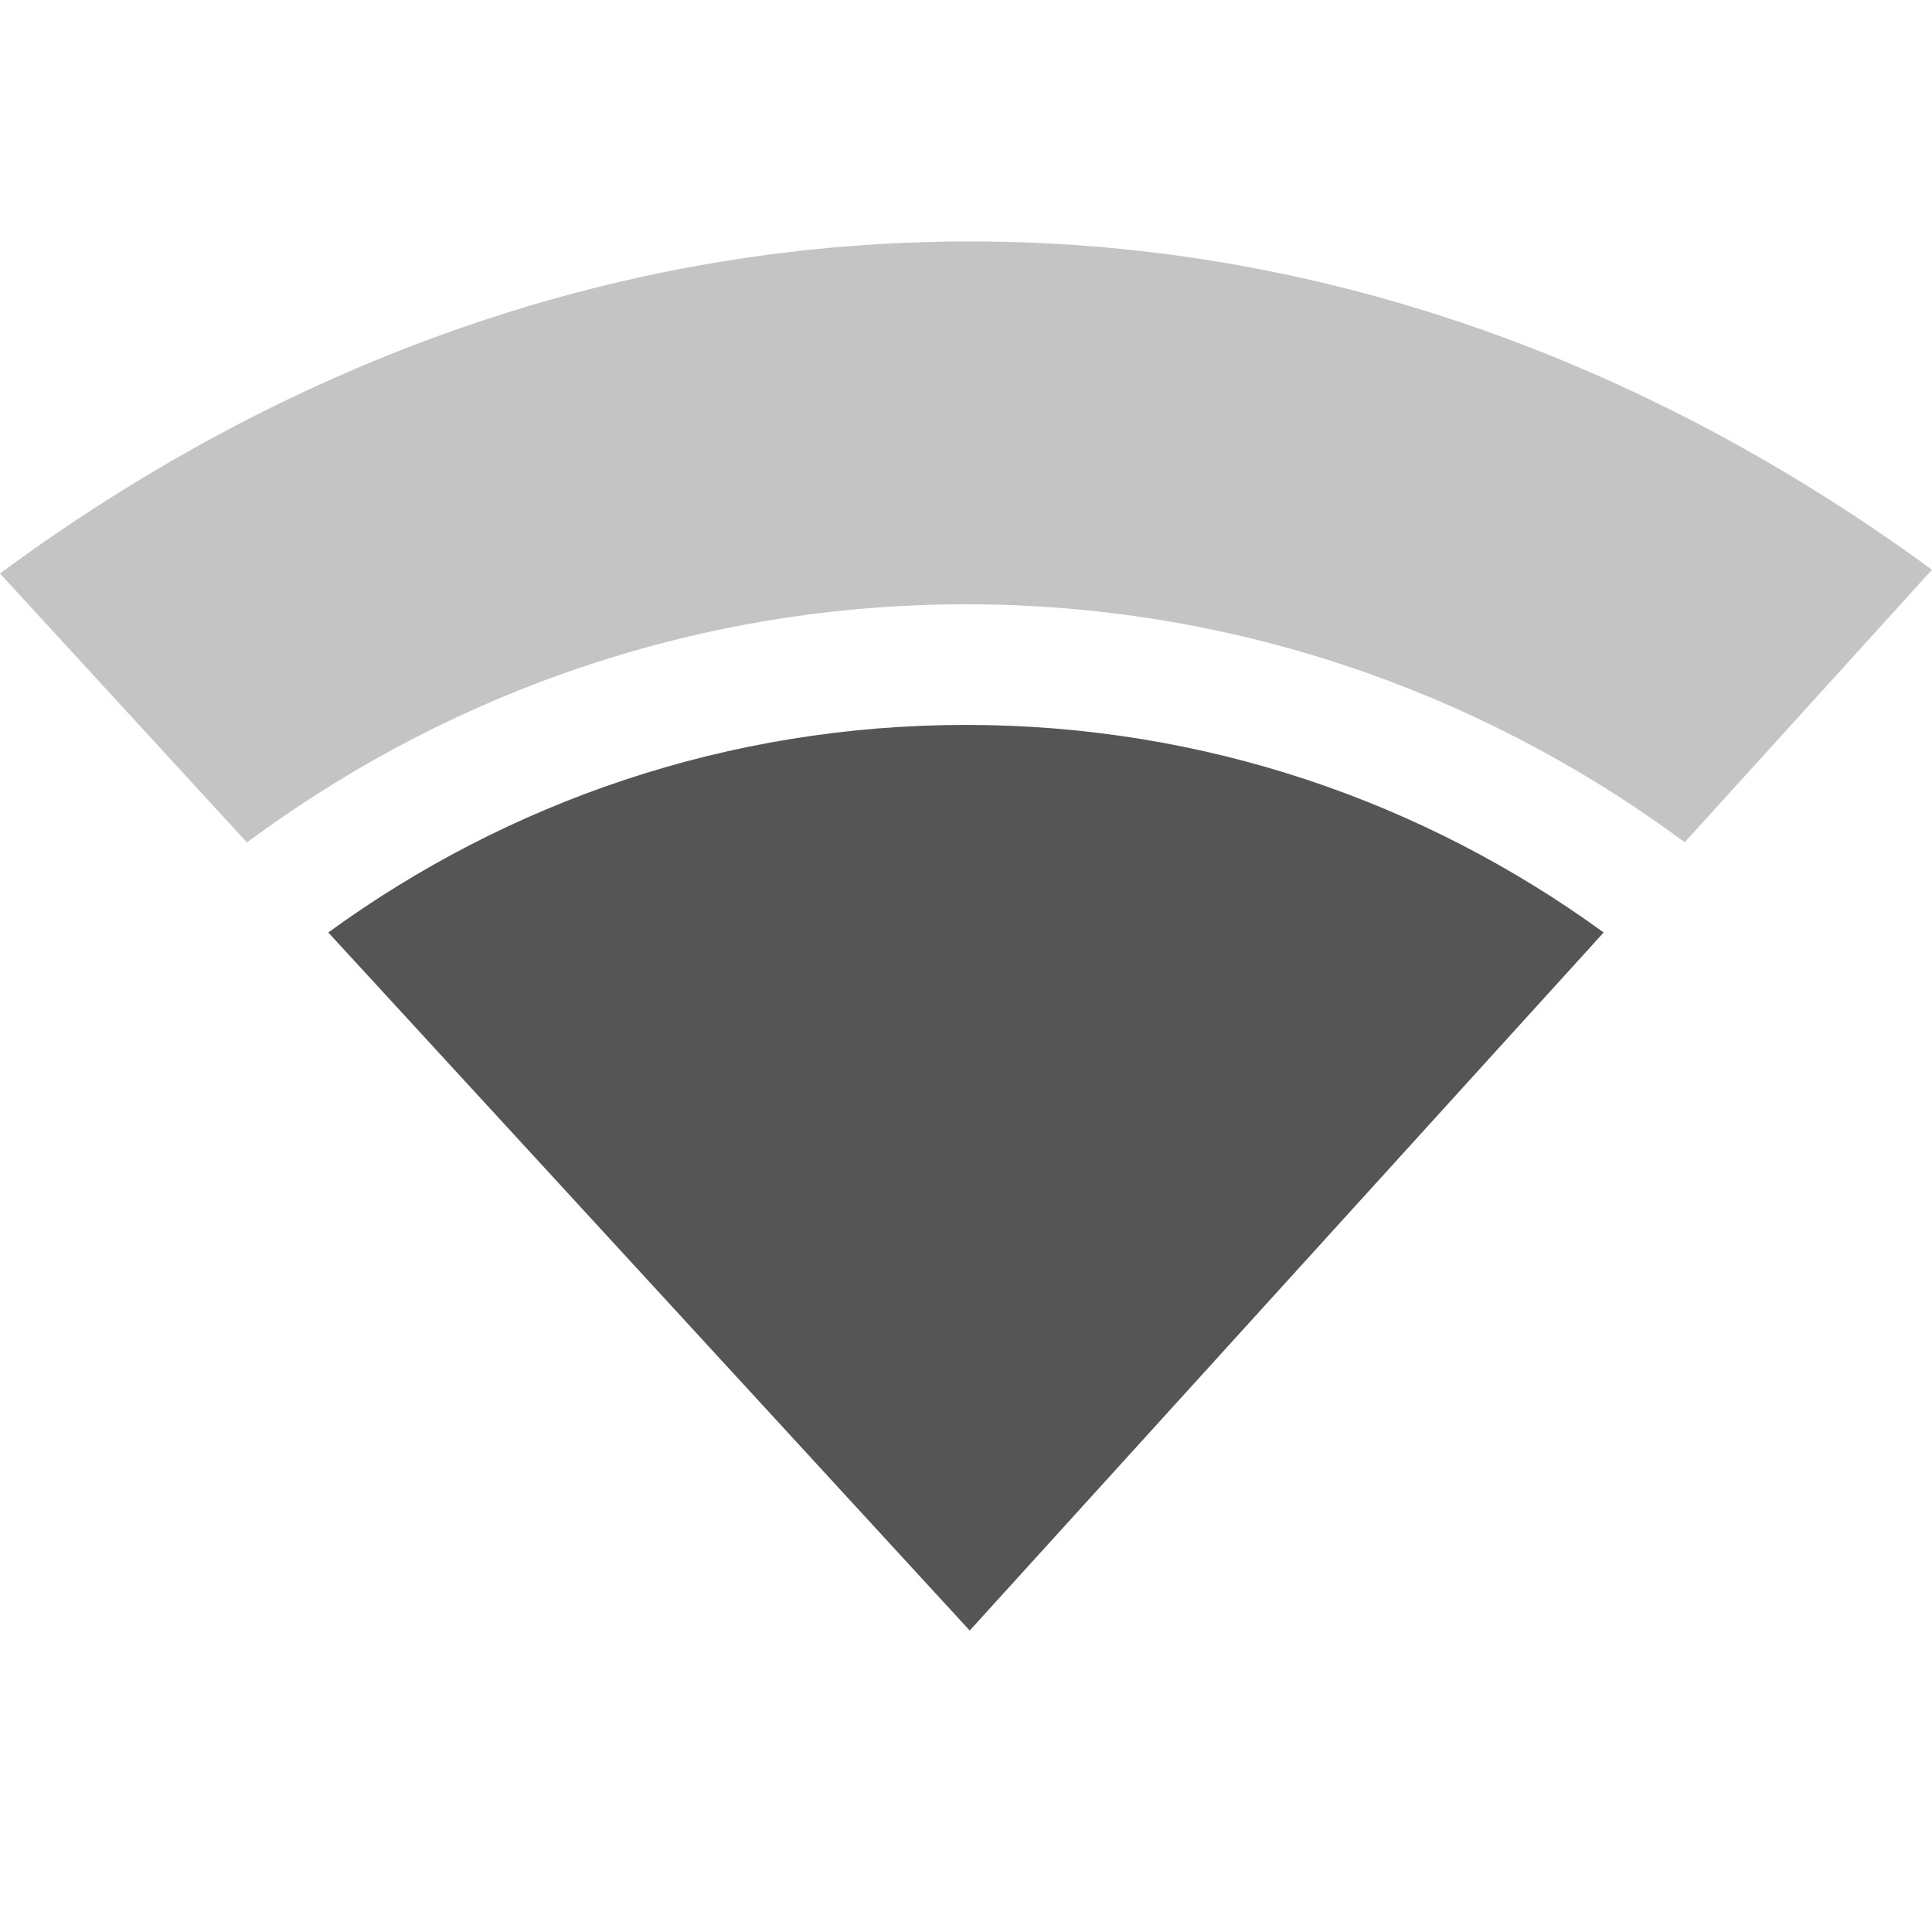
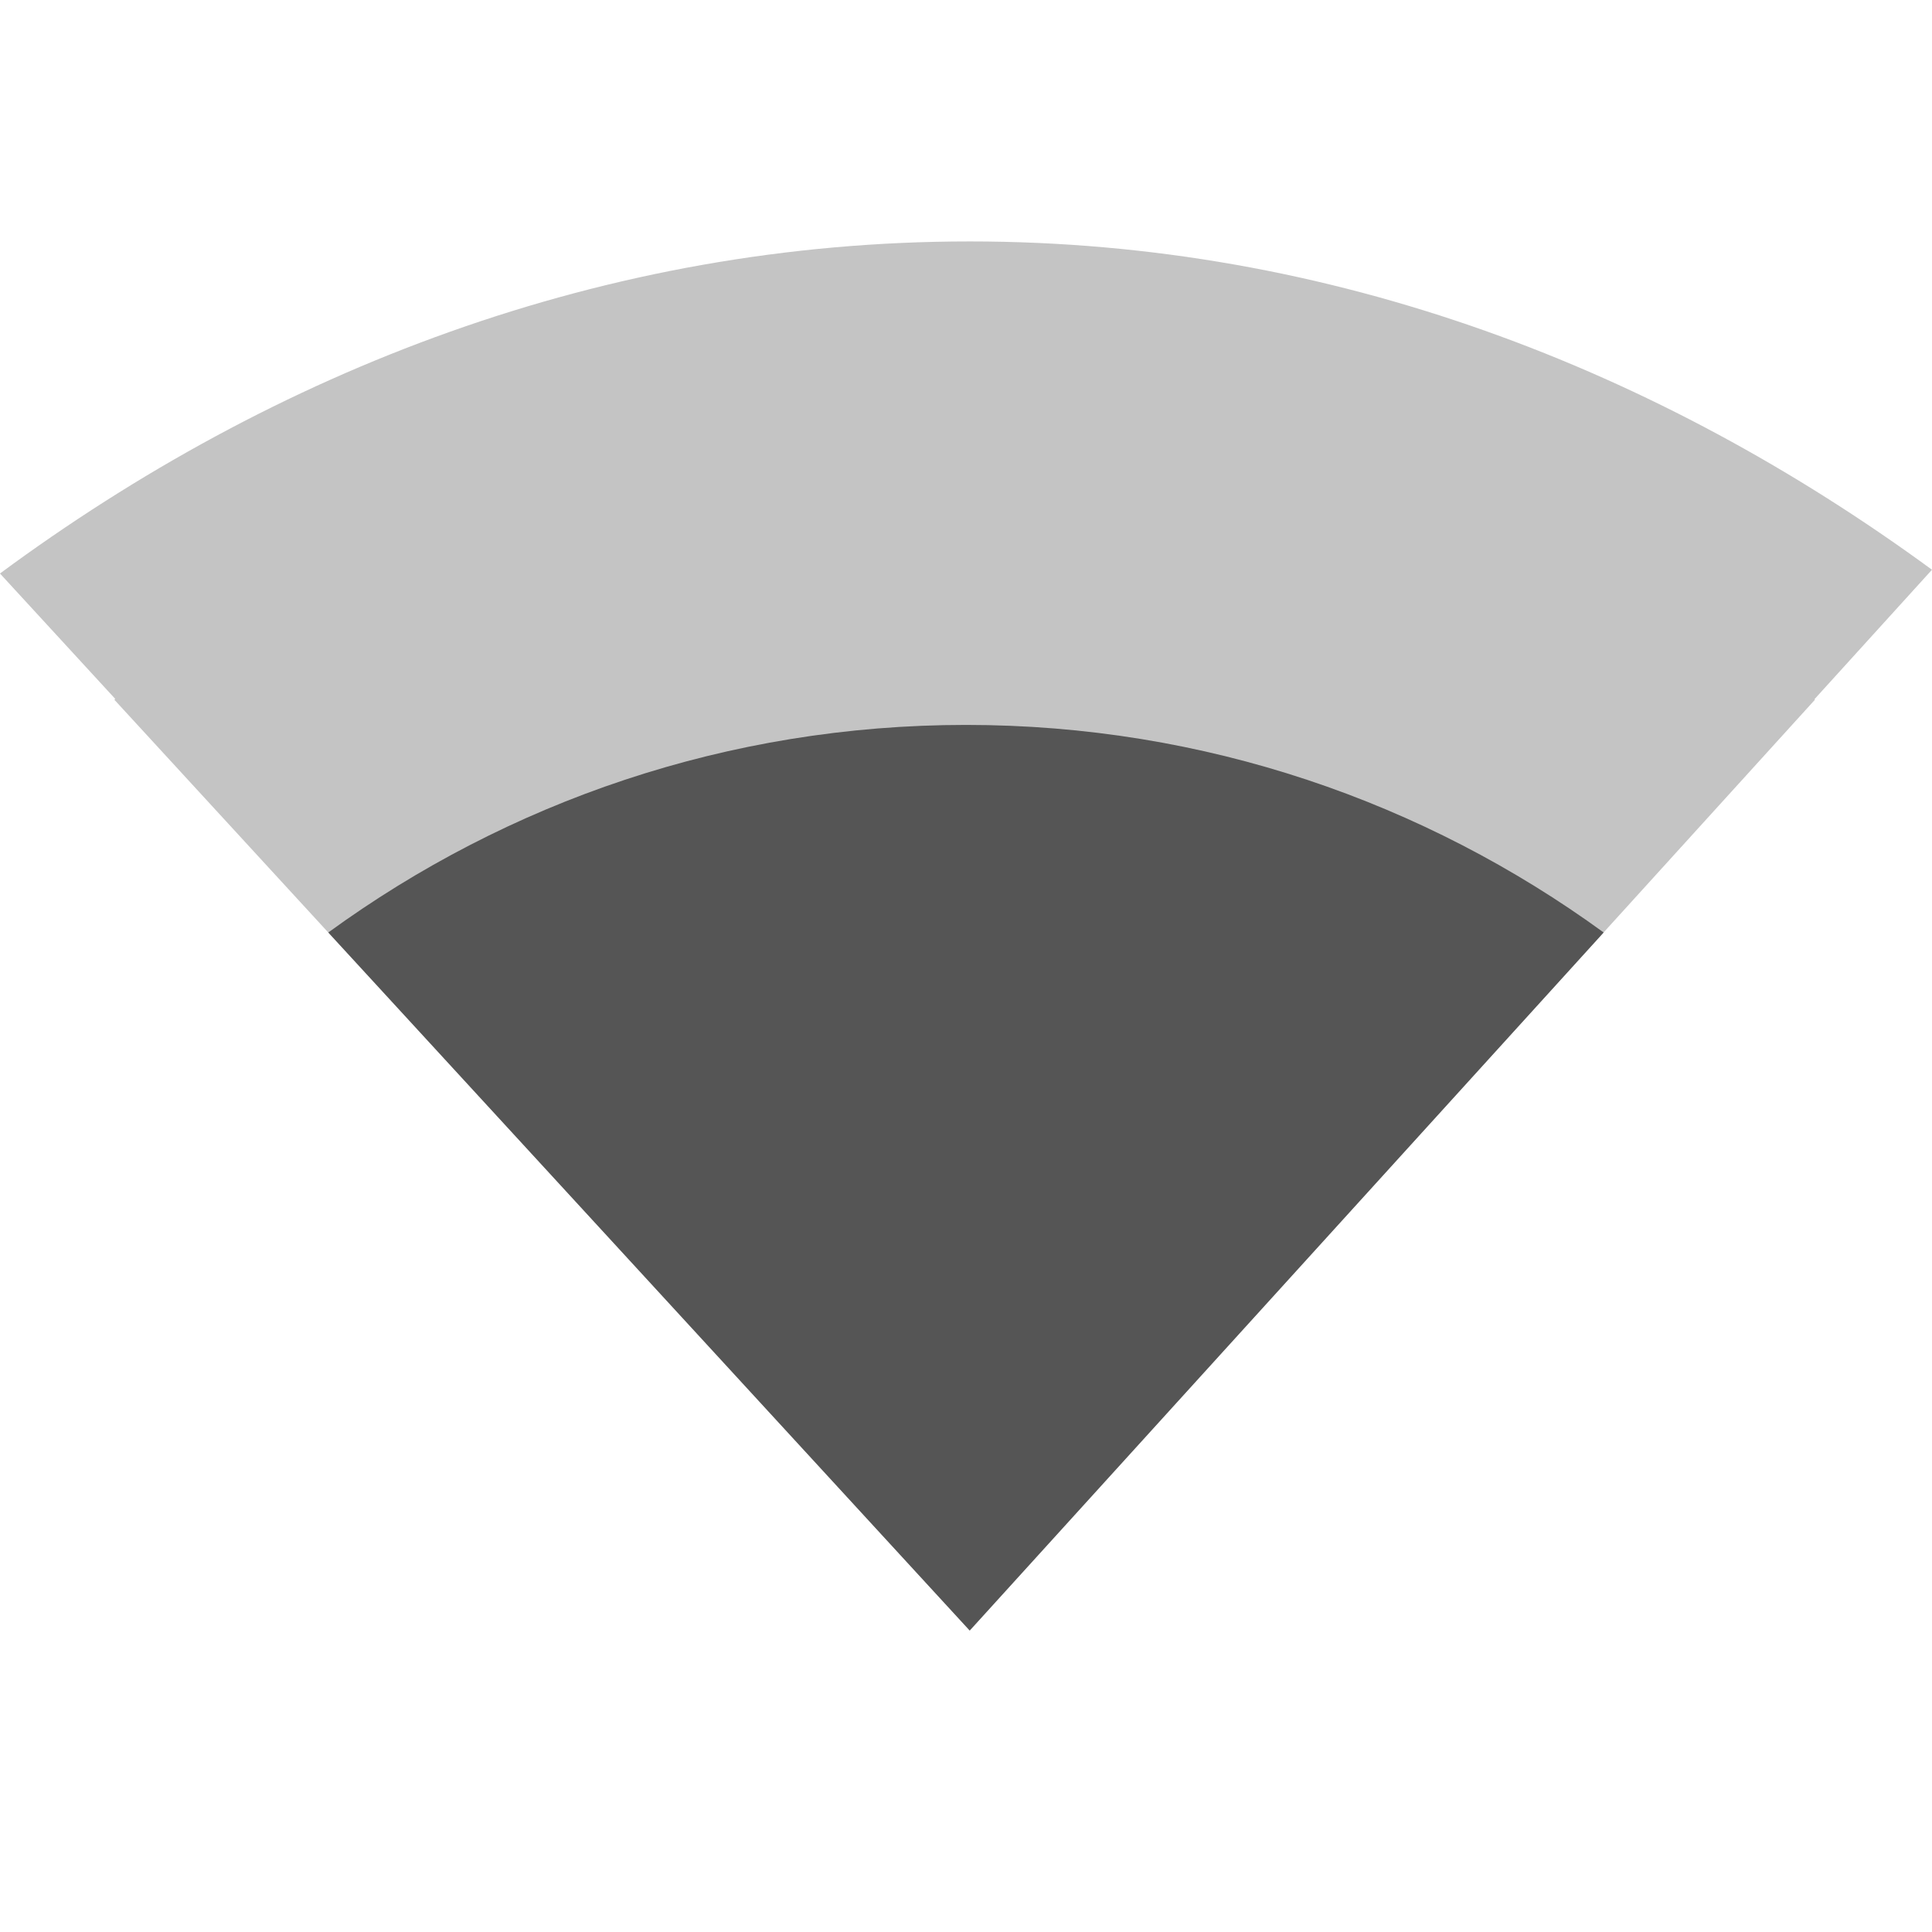
<svg xmlns="http://www.w3.org/2000/svg" xmlns:ns1="http://www.openswatchbook.org/uri/2009/osb" height="16" id="svg7384" style="enable-background:new" version="1.1" width="16">
  <defs id="defs7386">
    <linearGradient id="linearGradient6882" ns1:paint="solid">
      <stop id="stop6884" offset="0" style="stop-color:#555555;stop-opacity:1;" />
    </linearGradient>
    <linearGradient id="linearGradient5606" ns1:paint="solid">
      <stop id="stop5608" offset="0" style="stop-color:#000000;stop-opacity:1;" />
    </linearGradient>
    <filter id="filter7554" style="color-interpolation-filters:sRGB">
      <feBlend id="feBlend7556" in2="BackgroundImage" mode="darken" />
    </filter>
  </defs>
  <g id="layer9" style="display:inline" transform="translate(-305.0002,515.0034)">
-     <path d="m 313.031,-513.004 c -3.034,0 -5.766,1.078 -8.031,2.75 l 2.045,2.227 0.086,-0.062 c 1.647,-1.198 3.678,-1.91 5.869,-1.91 2.191,0 4.222,0.713 5.869,1.91 l 0.084,0.06 2.047,-2.256 c -2.257,-1.653 -4.958,-2.719 -7.969,-2.719 z" id="path5923" style="color:#000000;display:inline;overflow:visible;visibility:visible;opacity:0.35;fill:#555555;fill-opacity:1;fill-rule:nonzero;stroke:none;stroke-width:1;marker:none;enable-background:accumulate" />
+     <path d="m 313.031,-513.004 c -3.034,0 -5.766,1.078 -8.031,2.75 l 0.955,1.039 c -0.003,0.002 -0.005,0.004 -0.008,0.006 l 7.084,7.709 7,-7.709 c -0.002,-0.001 -0.002,-0.003 -0.004,-0.004 l 0.973,-1.072 c -2.257,-1.653 -4.958,-2.719 -7.969,-2.719 z" id="path5923" style="color:#000000;display:inline;overflow:visible;visibility:visible;opacity:0.35;fill:#555555;fill-opacity:1;fill-rule:nonzero;stroke:none;stroke-width:1;marker:none;enable-background:accumulate" />
    <path d="m 313,-509 c -1.976,0 -3.797,0.639 -5.281,1.719 l 5.312,5.781 5.25,-5.781 C 316.797,-508.361 314.976,-509 313,-509 Z" id="path5964" style="color:#000000;display:inline;overflow:visible;visibility:visible;fill:#555555;fill-opacity:1;fill-rule:nonzero;stroke:none;stroke-width:1;marker:none;enable-background:accumulate" />
  </g>
  <g id="layer10" style="display:inline;filter:url(#filter7554)" transform="translate(-305.0002,515.0034)" />
  <g id="layer1" style="display:inline" transform="translate(-64,-101.9966)" />
  <g id="layer14" style="display:inline" transform="translate(-305.0002,515.0034)" />
  <g id="layer15" style="display:inline" transform="translate(-305.0002,515.0034)" />
  <g id="g71291" style="display:inline" transform="translate(-305.0002,515.0034)" />
  <g id="layer2" style="display:inline" transform="translate(-64,48.00336)" />
  <g id="layer12" style="display:inline" transform="translate(-305.0002,515.0034)" />
</svg>
